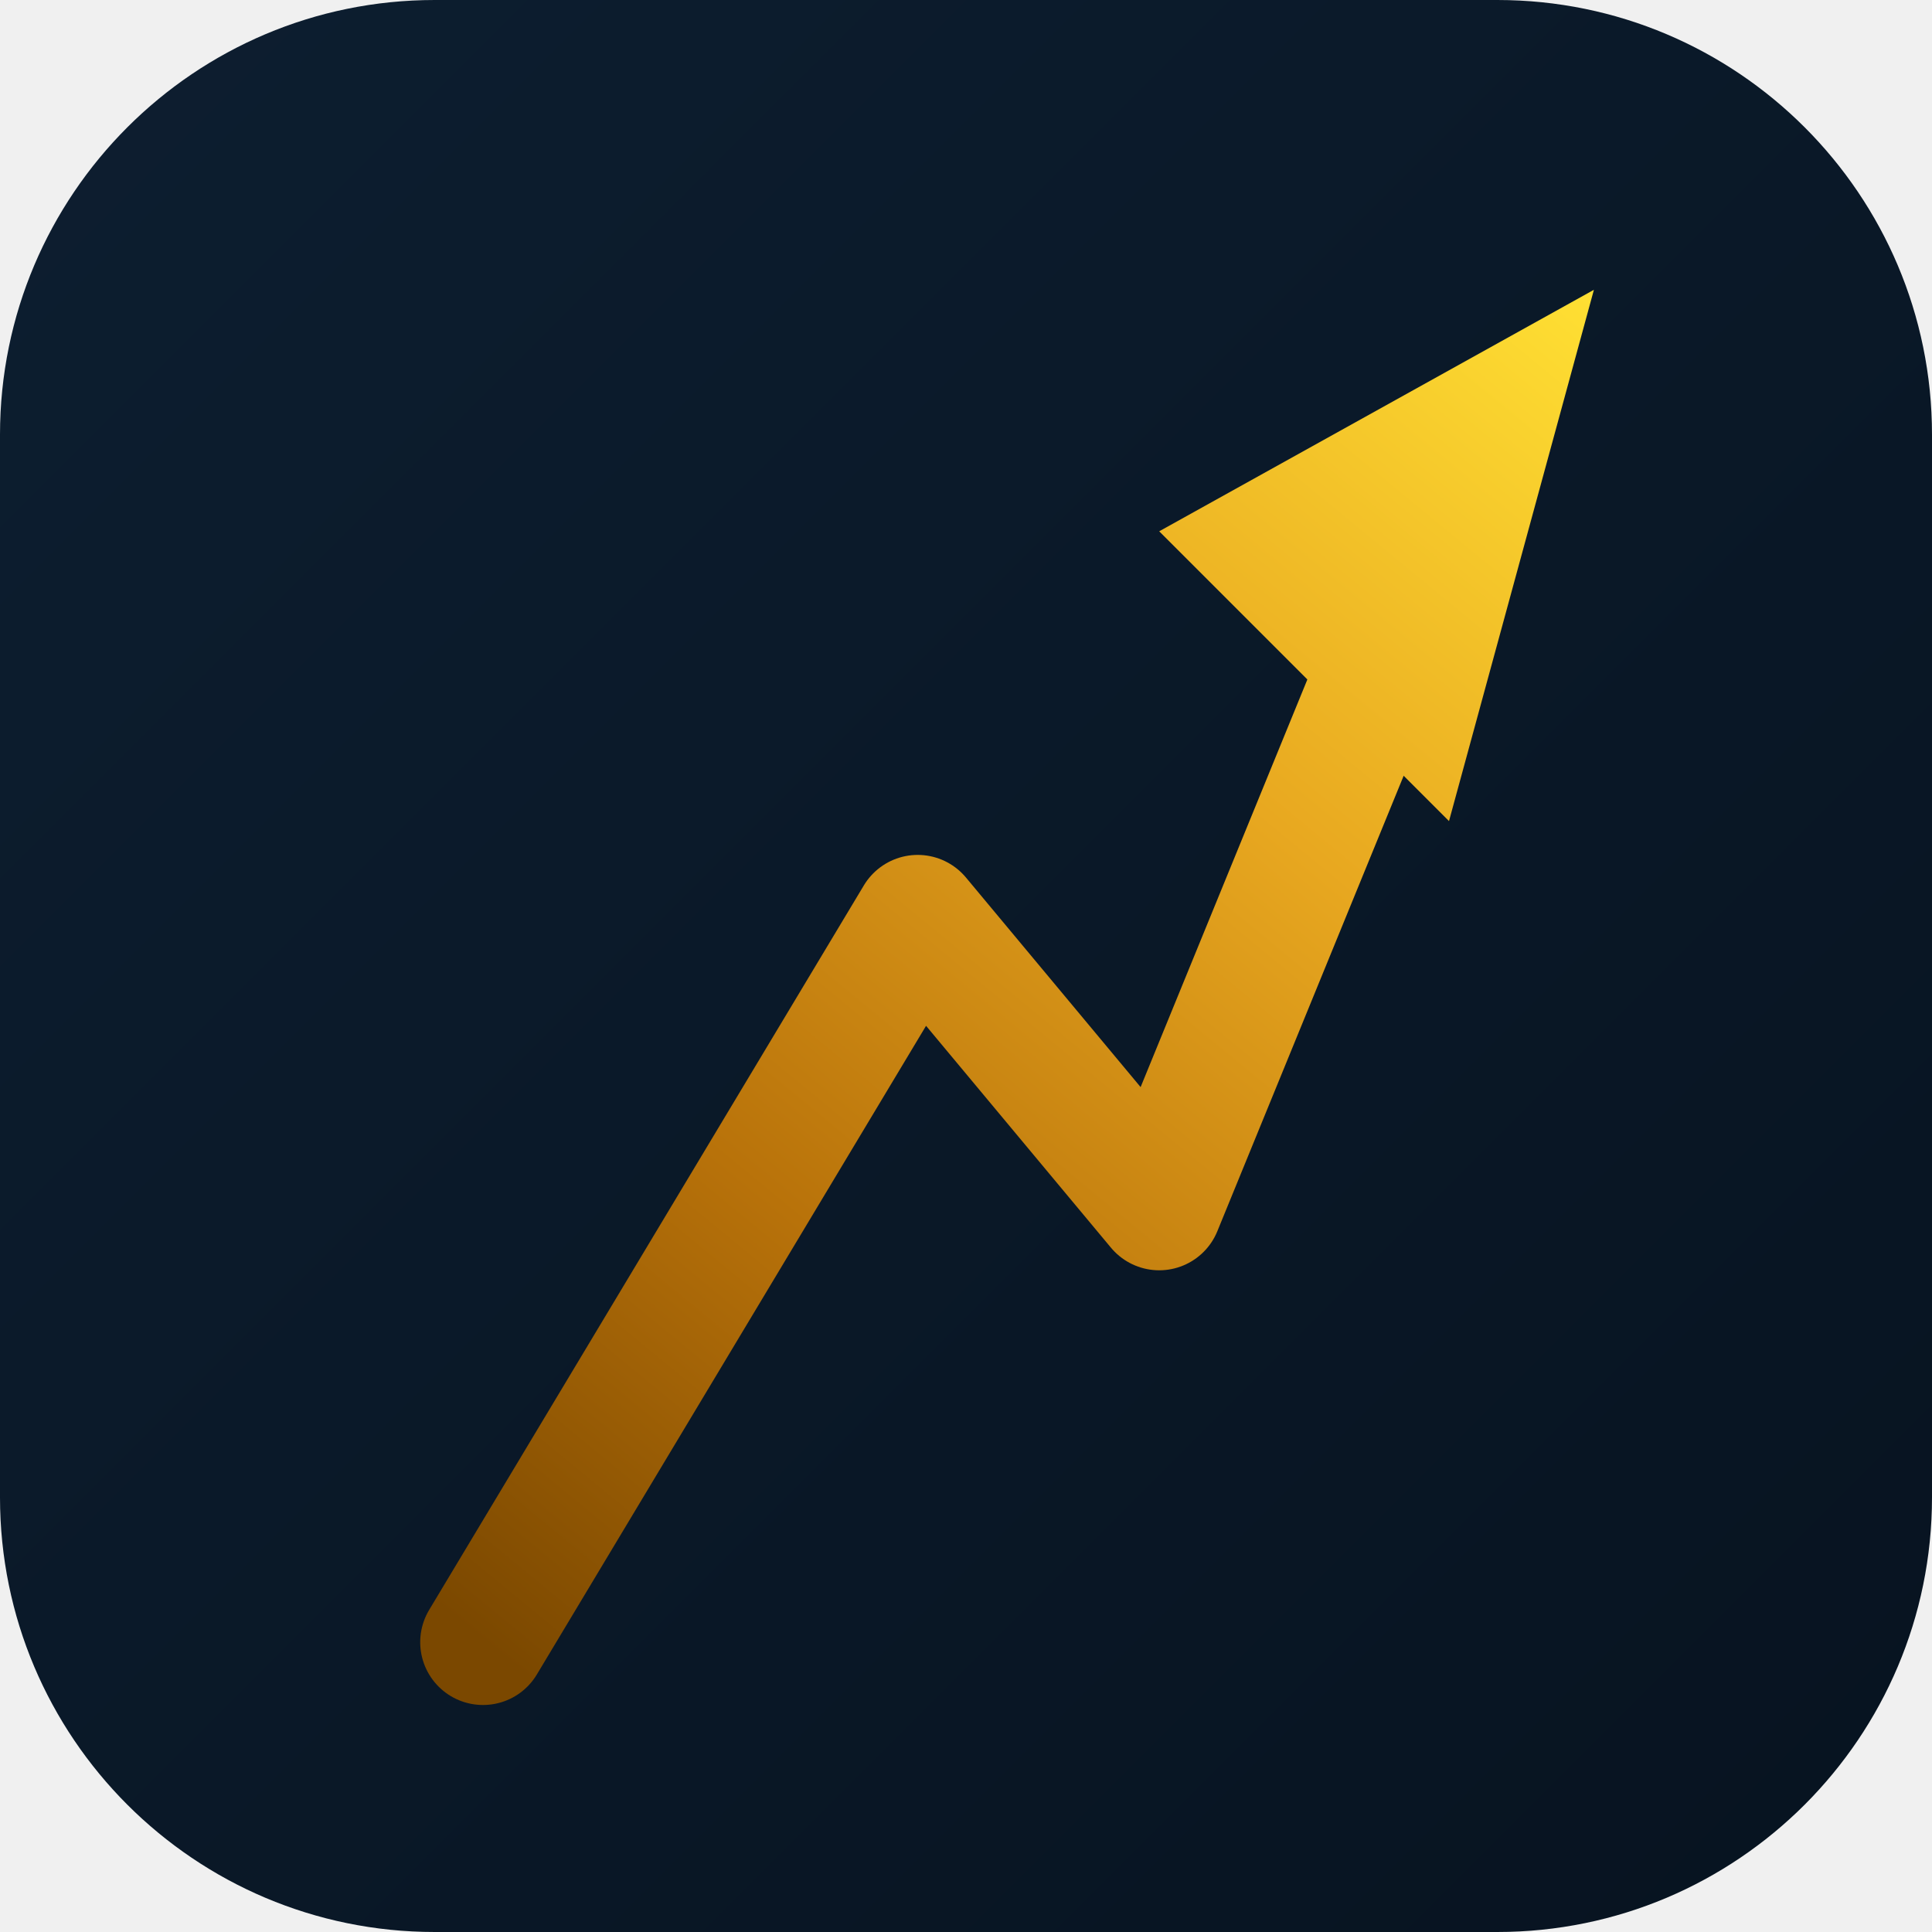
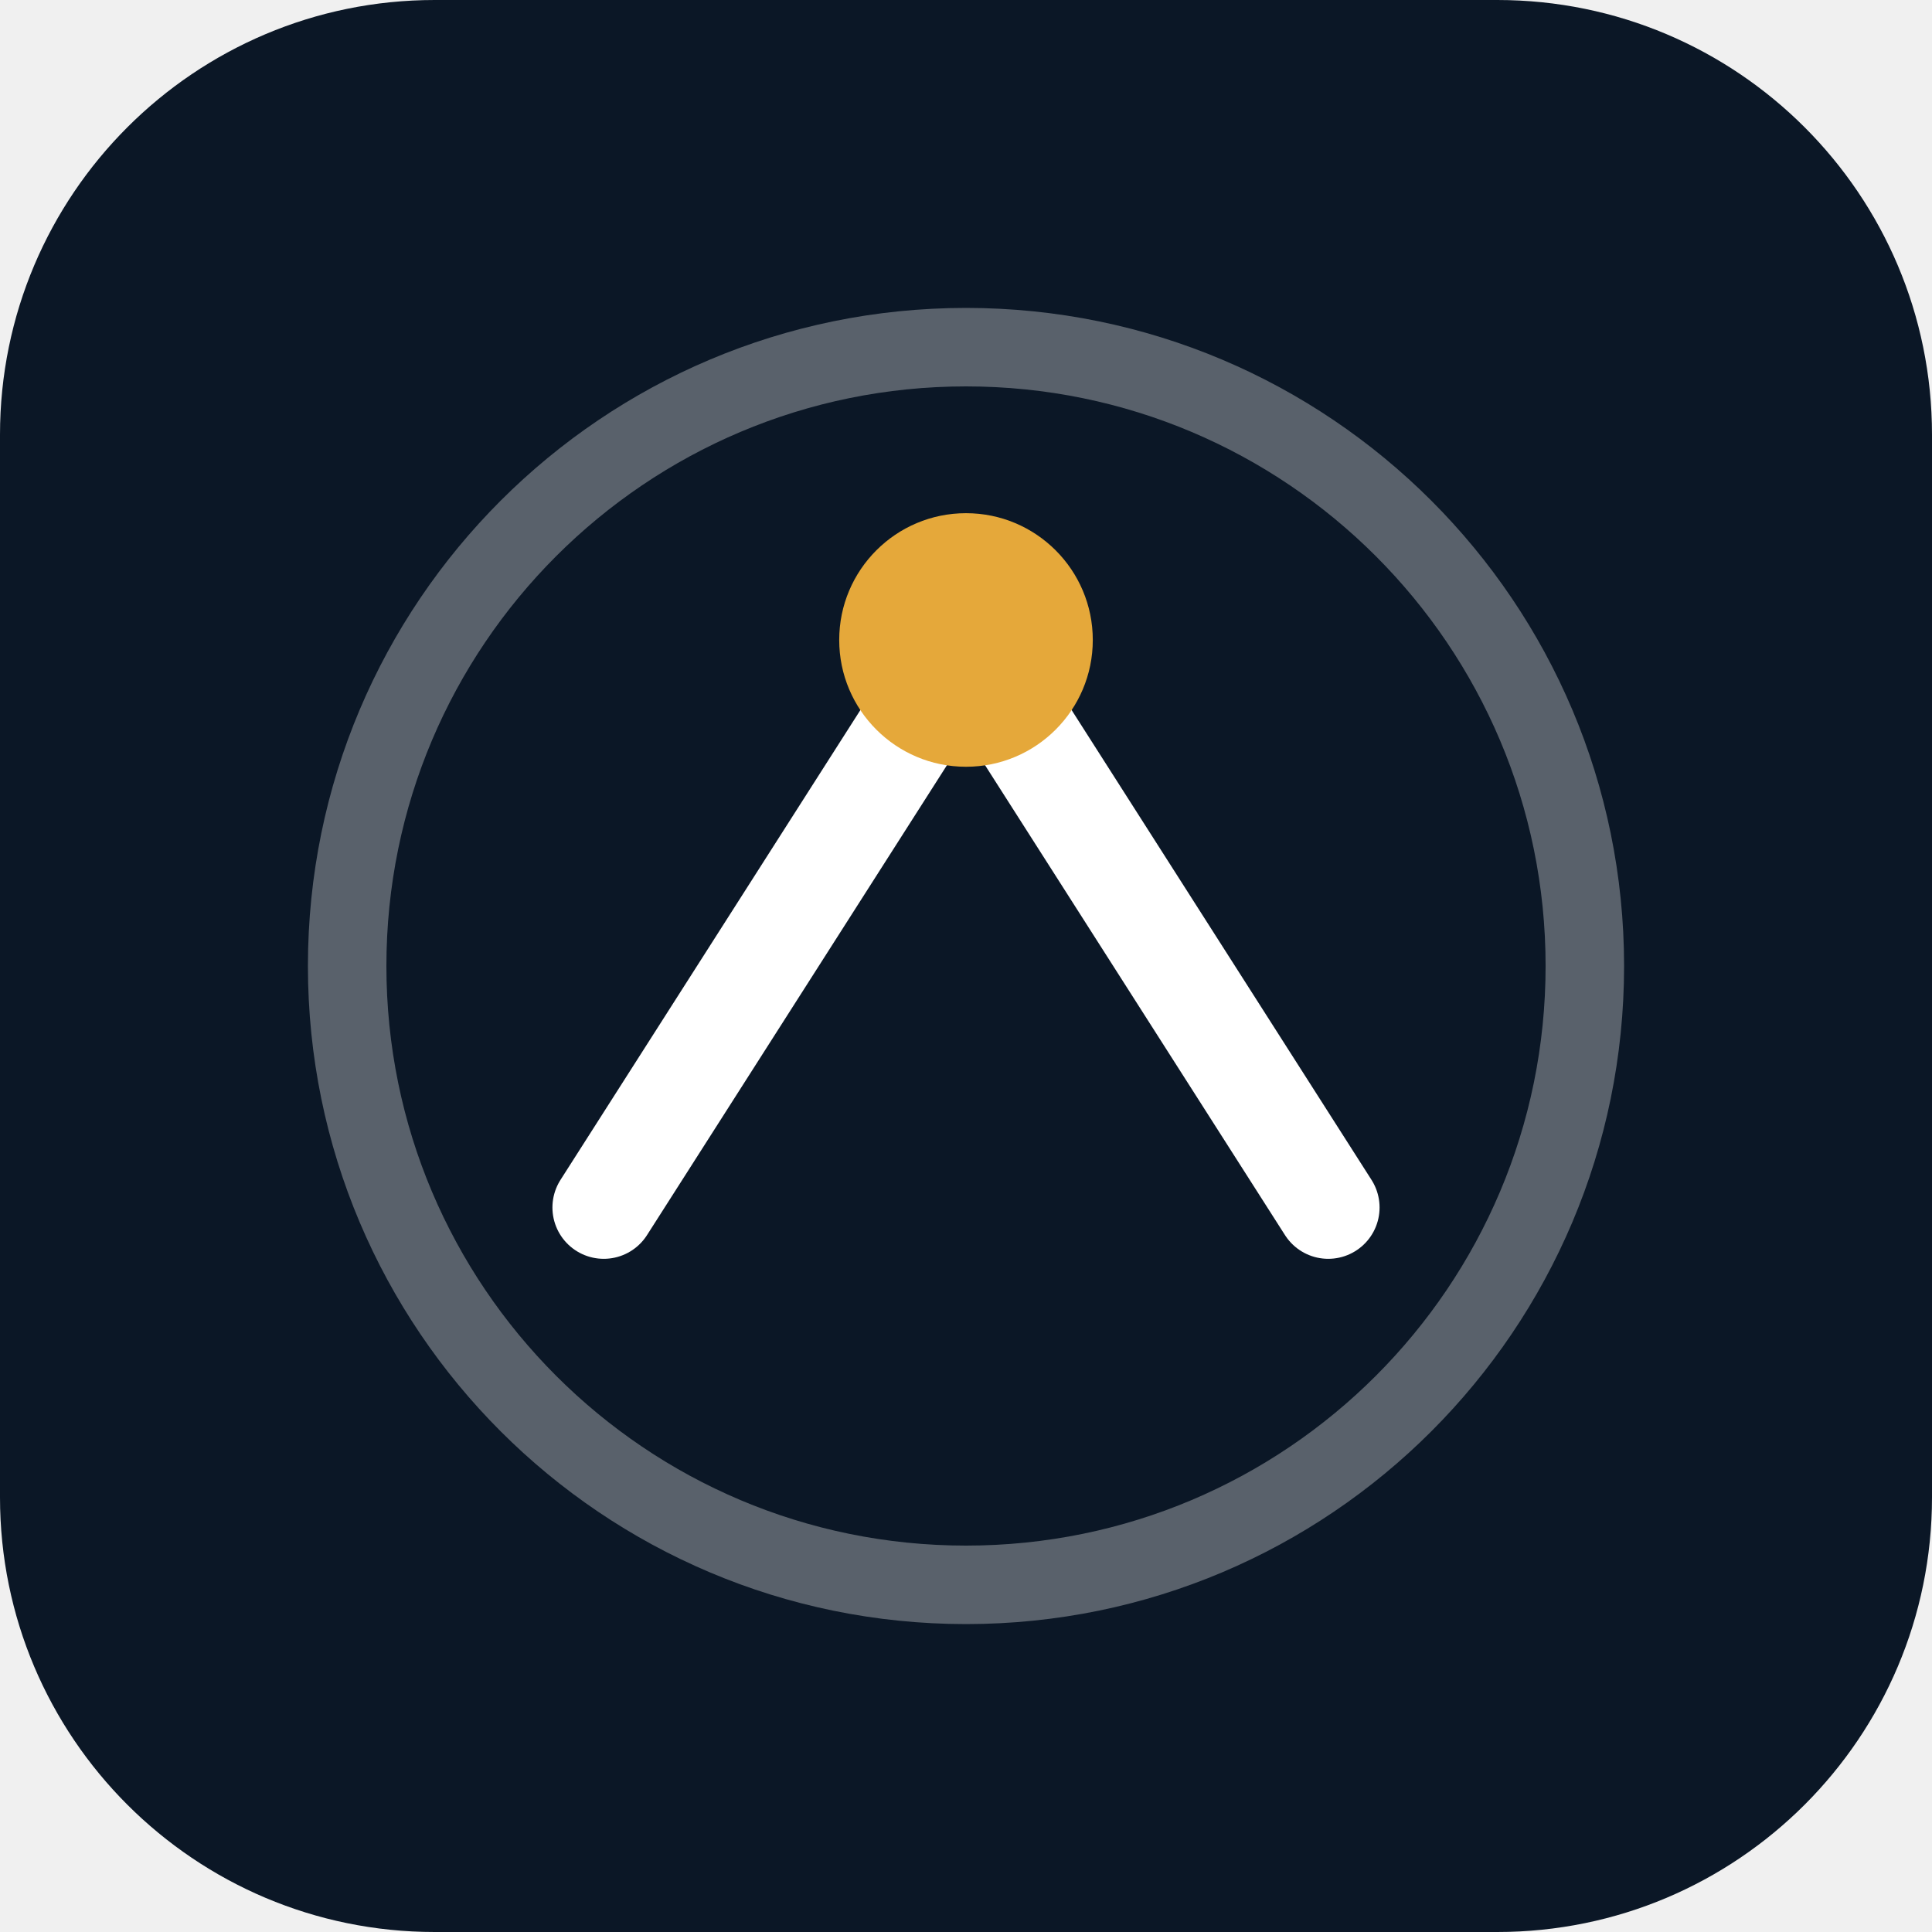
- <svg xmlns="http://www.w3.org/2000/svg" width="32" height="32" viewBox="0 0 40 40" fill="none">
-   <defs>
-     <linearGradient id="g" x1="10" y1="34" x2="33" y2="6" gradientUnits="userSpaceOnUse">
-       <stop offset="0%" stop-color="#7B4800" />
-       <stop offset="30%" stop-color="#B8720A" />
-       <stop offset="65%" stop-color="#E8A820" />
-       <stop offset="100%" stop-color="#FFE033" />
-     </linearGradient>
-     <linearGradient id="bg" x1="0" y1="0" x2="40" y2="40" gradientUnits="userSpaceOnUse">
-       <stop offset="0%" stop-color="#0D1E30" />
-       <stop offset="100%" stop-color="#071320" />
-     </linearGradient>
-   </defs>
-   <rect width="40" height="40" rx="9" fill="url(#bg)" />
-   <polyline points="10,34 19,19 24,25 28.5,14" stroke="url(#g)" stroke-width="2.6" stroke-linecap="round" stroke-linejoin="round" fill="none" />
-   <polygon points="33,6 24,11 30,17" fill="url(#g)" />
+ <svg xmlns="http://www.w3.org/2000/svg" width="512" height="512" viewBox="0 0 24 24" fill="none">
+   <rect width="24" height="24" rx="5.4" fill="#0B1726" />
+   <g transform="translate(3 3) scale(0.75)">
+     <circle cx="12" cy="12" r="10.25" stroke="#FFFFFF" stroke-width="1.3" opacity="0.32" />
+     <path d="M6 16 L 12 6.6 L 18 16" stroke="#FFFFFF" stroke-width="1.7" stroke-linecap="round" stroke-linejoin="round" />
+     <circle cx="12" cy="6.6" r="2.1" fill="#E5A83A" />
+   </g>
</svg>
